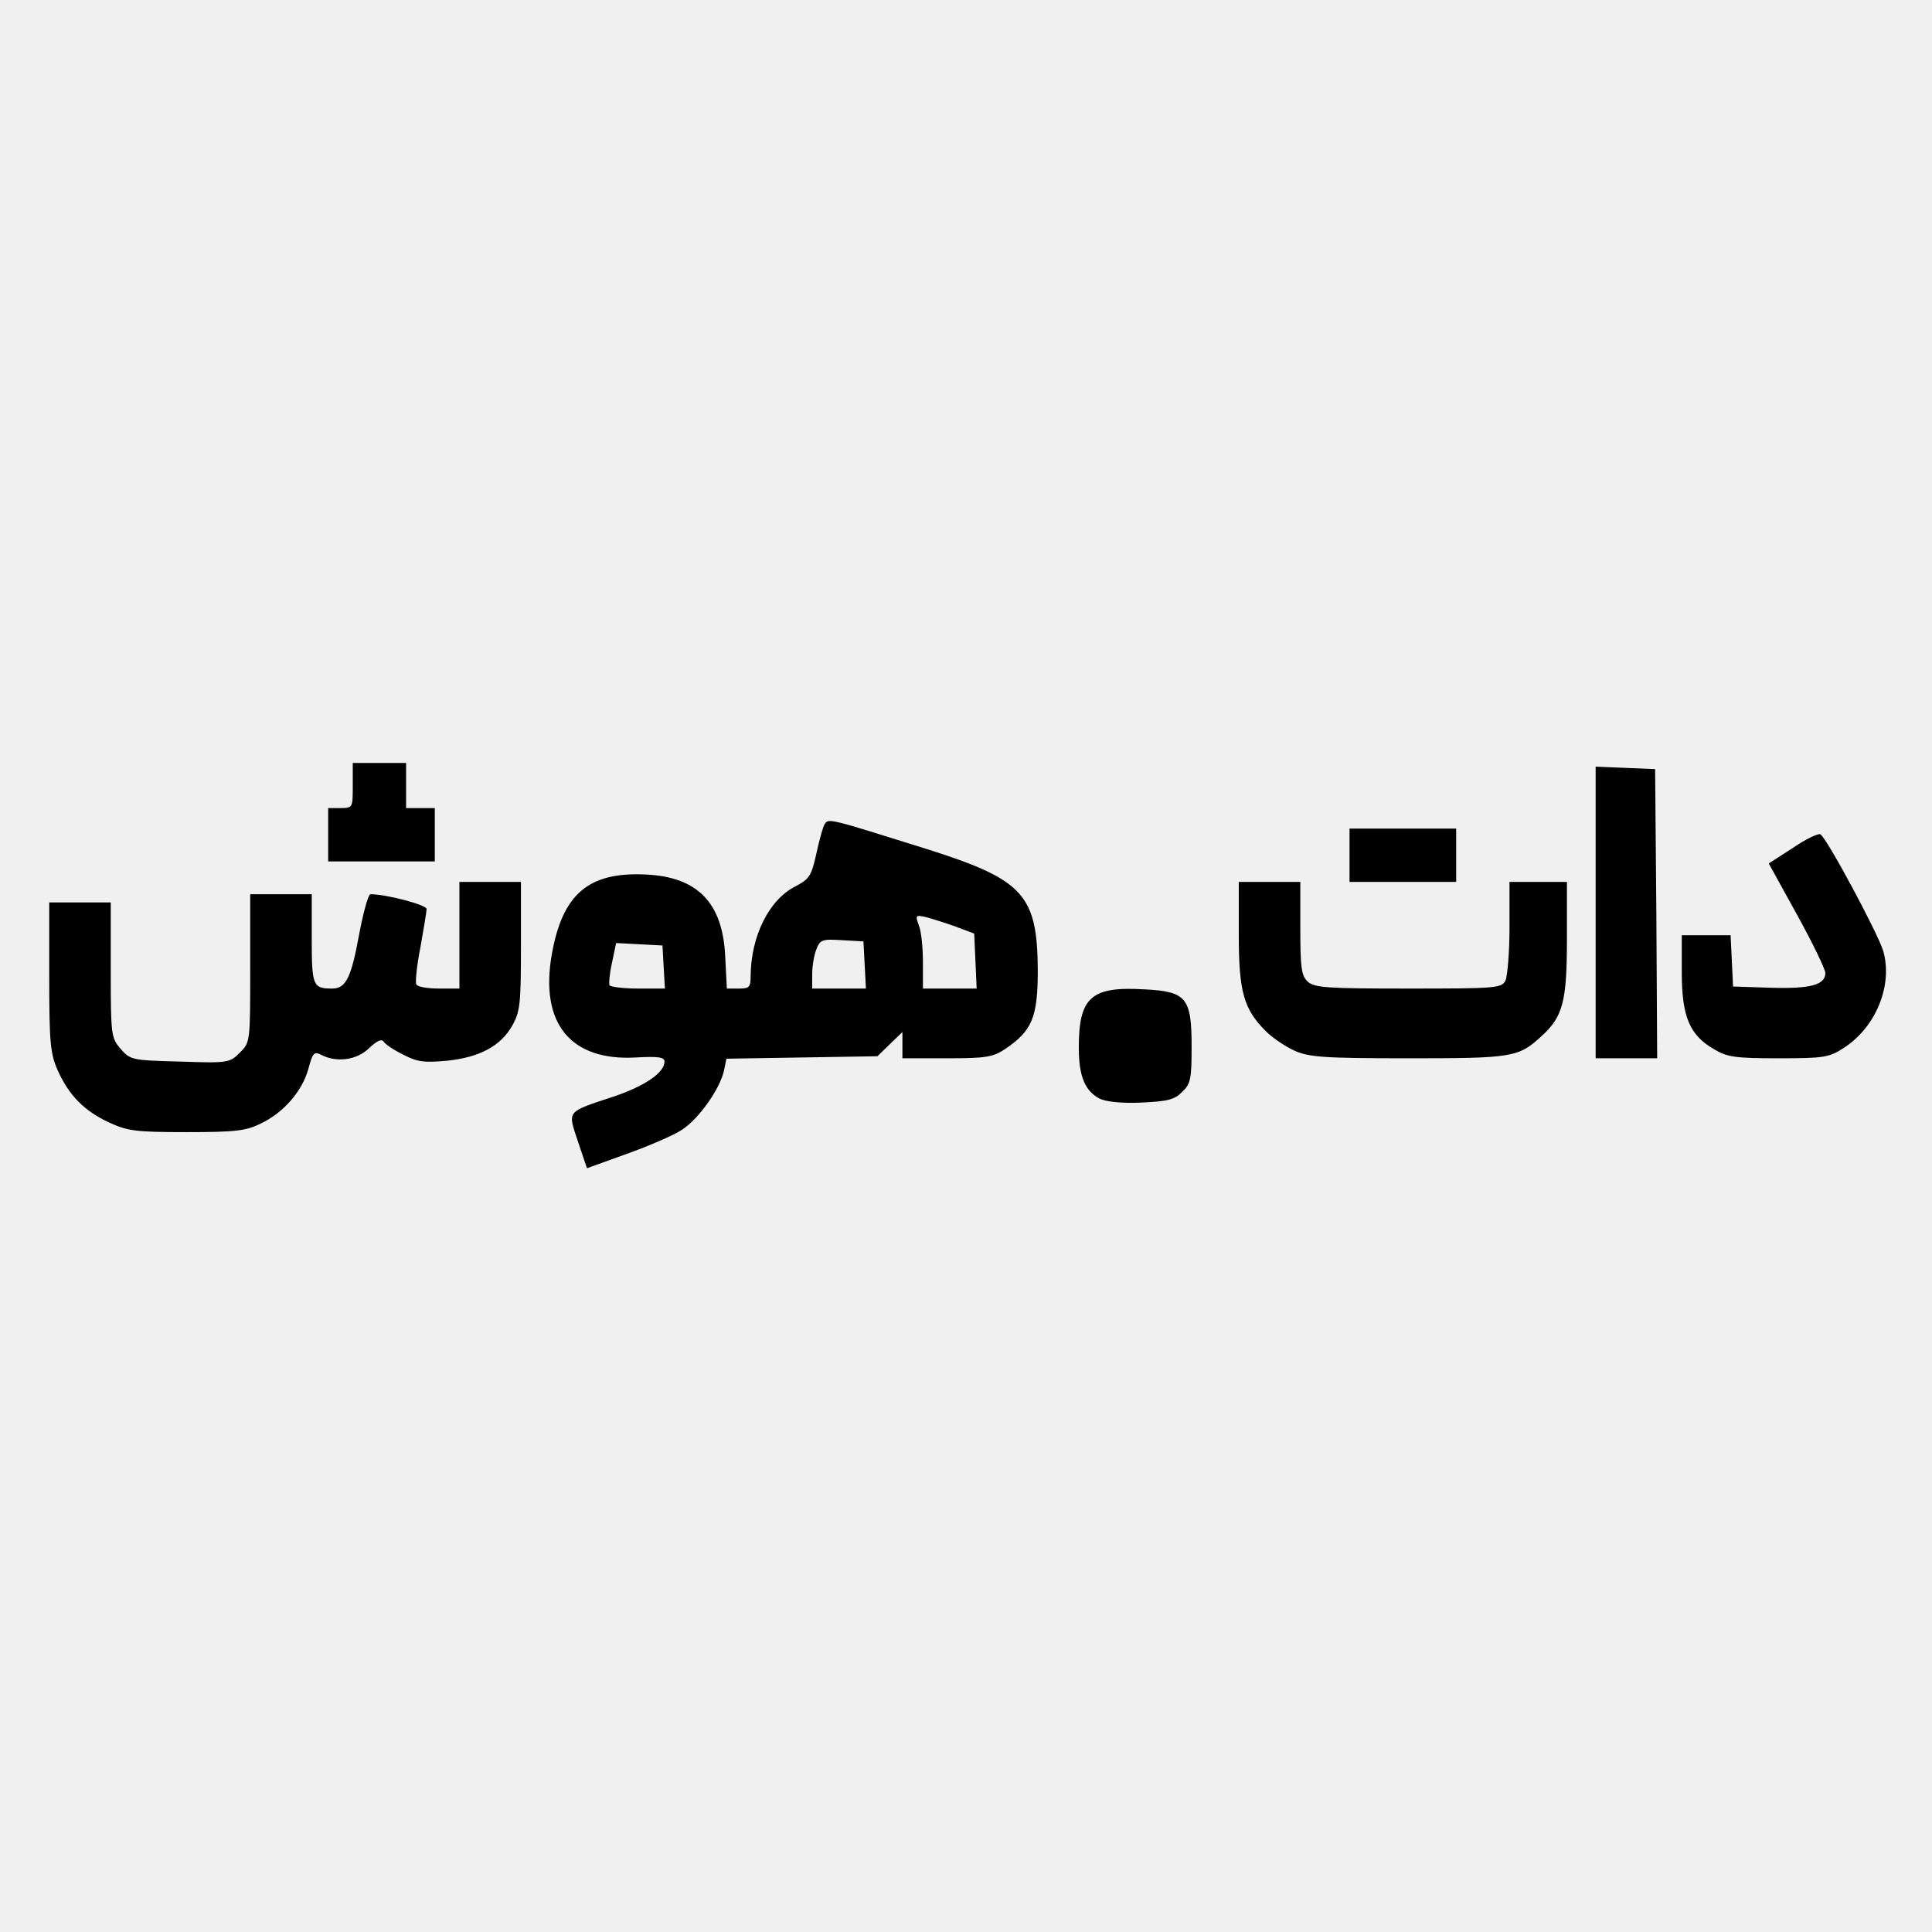
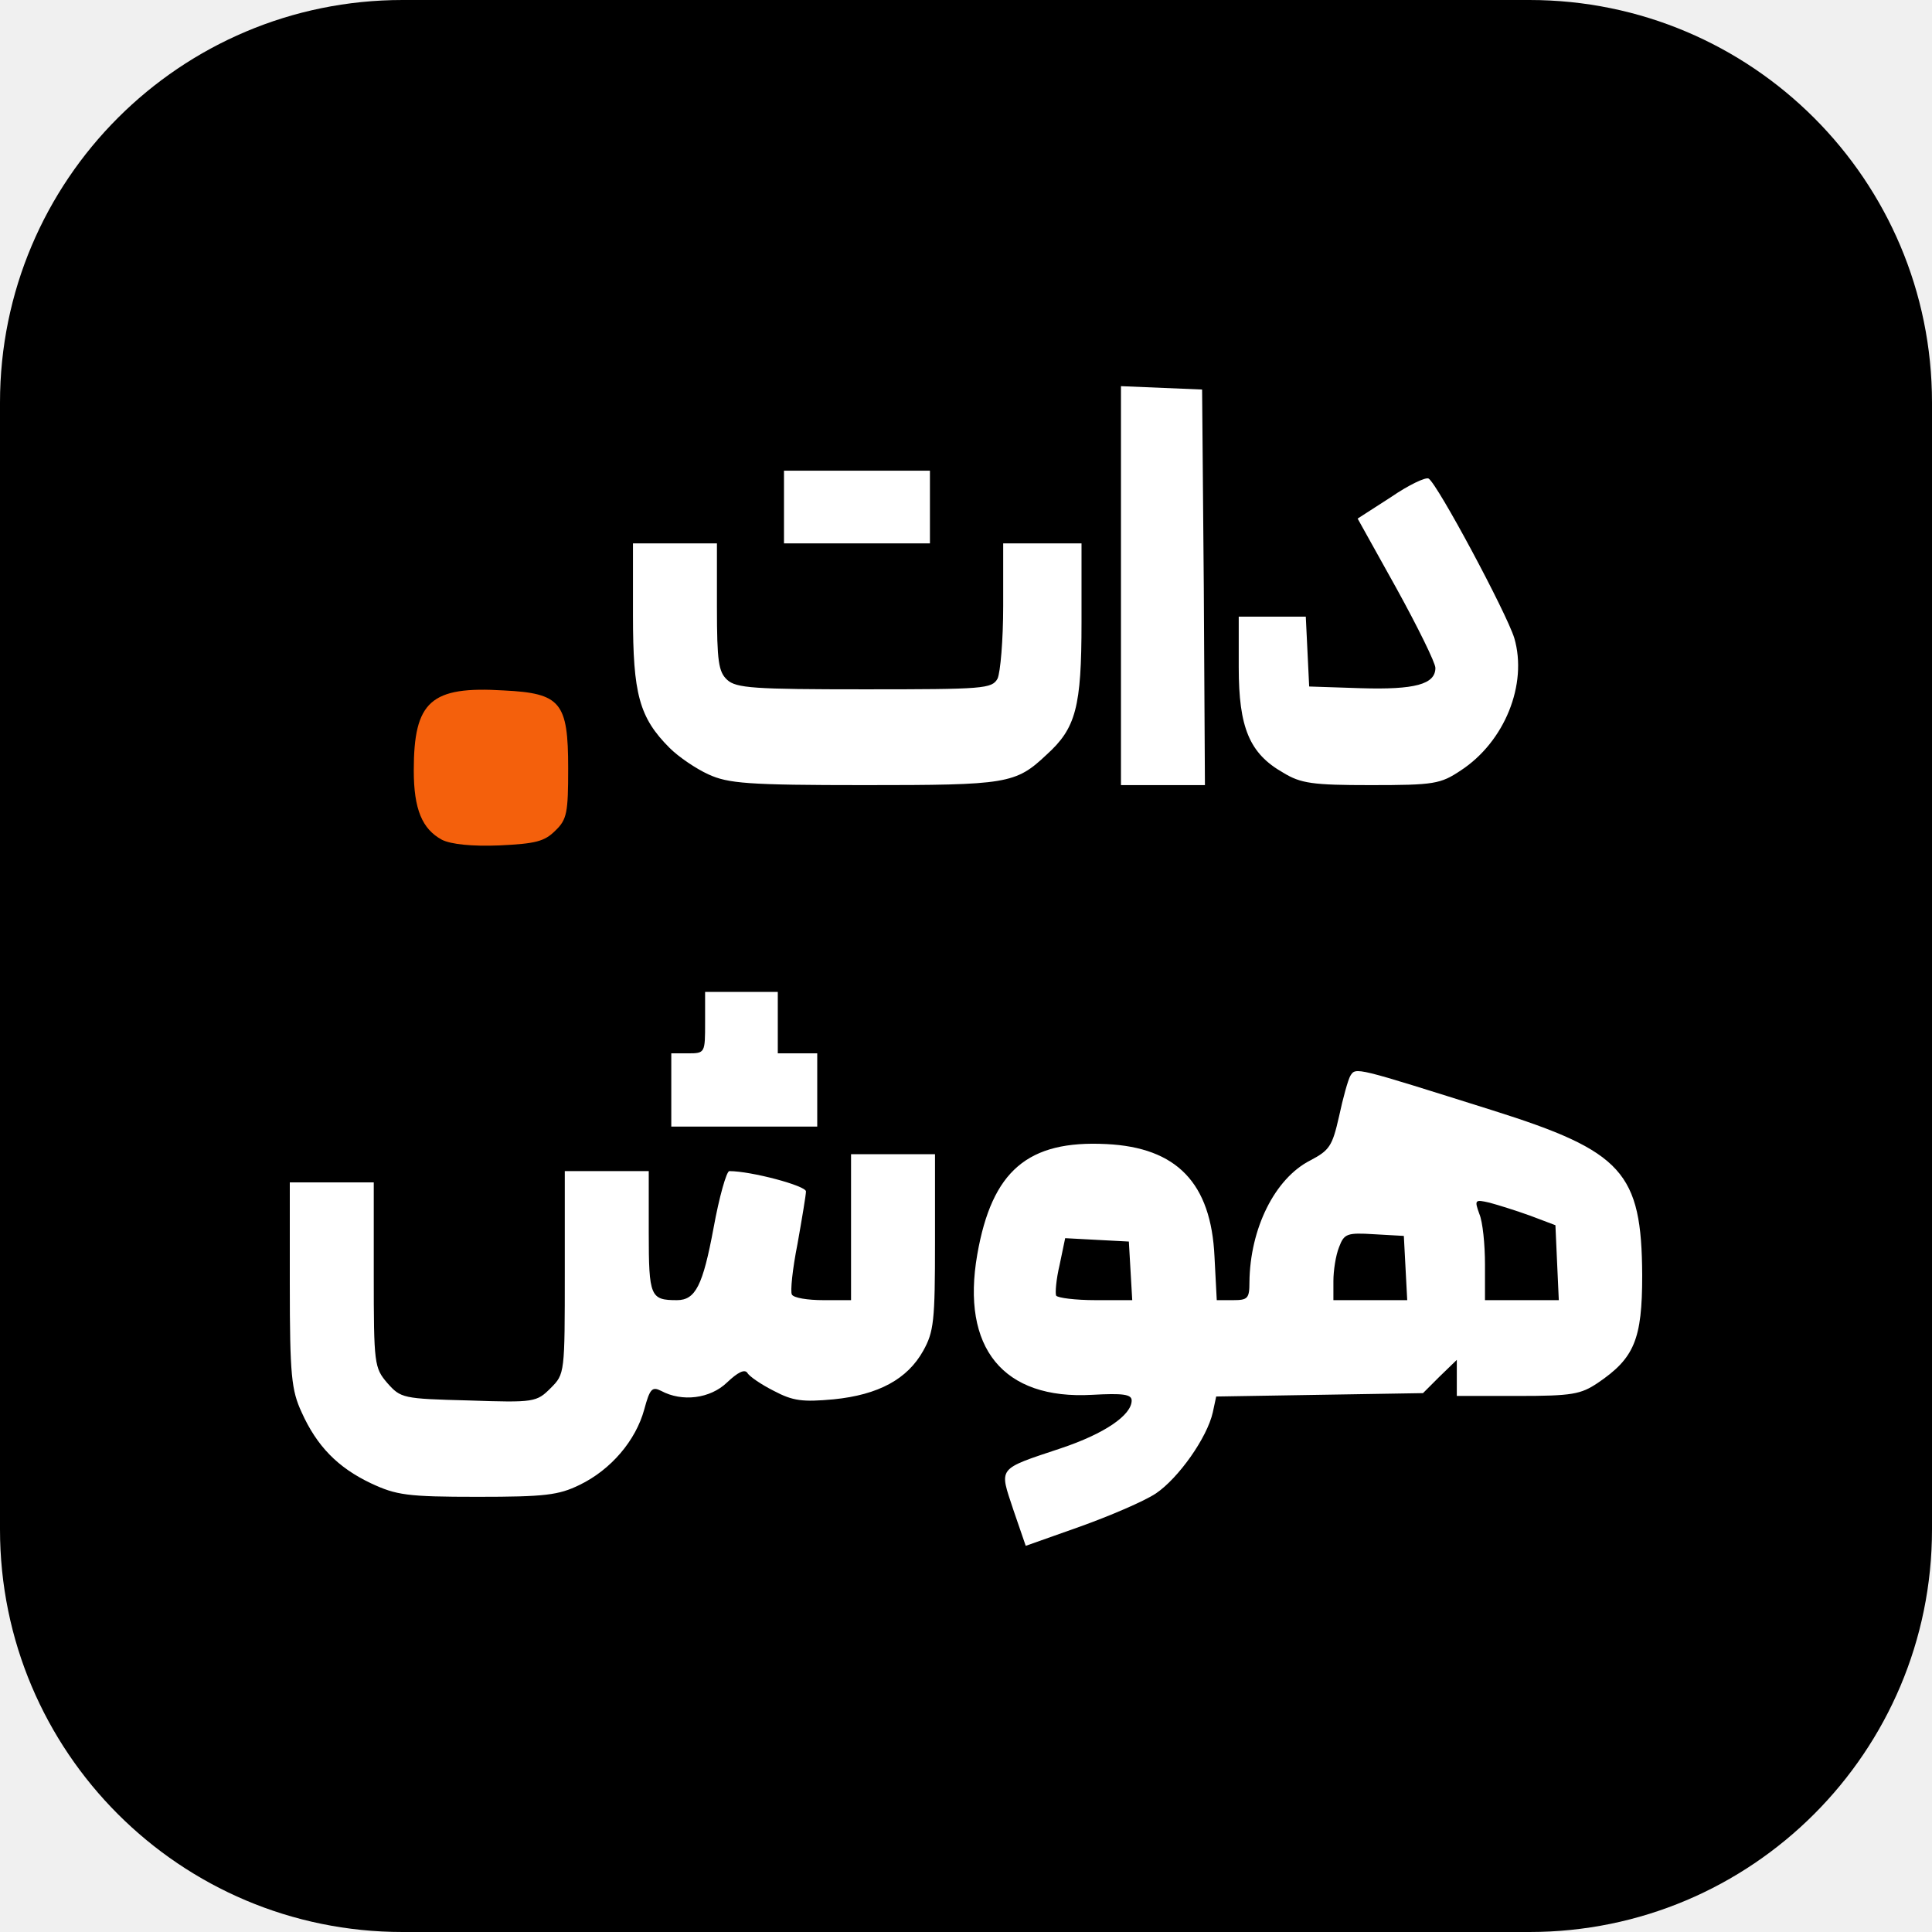
- <svg xmlns="http://www.w3.org/2000/svg" viewBox="-12 -186 471 471" fill="currentColor">
-   <path fill-rule="evenodd" d="M128.9 92.3C126.4 84.7 125.9 85.2 137.4 81.4C145.2 78.8 150 75.5 150 72.8C150 71.7 148.4 71.5 143 71.8C127.1 72.7 119.6 63.5 122.5 46.8C125.1 31.9 131.5 26.5 145.5 27.2C158.1 27.8 164.2 34.1 164.8 47.2L165.2 55.0L168.1 55.0C170.7 55.0 171 54.7 171 51.8C171.1 42.2 175.5 33.3 181.9 30.1C185.3 28.3 185.8 27.6 187 22.2C187.7 18.9 188.6 15.7 189 15.0C190 13.4 189.7 13.4 214.3 21.1C237.6 28.5 240.9 32.2 241 50.6C241 62.0 239.6 65.3 233.1 69.7C230.1 71.7 228.5 72.0 218.9 72.0L208 72.0L208 68.8L208 65.6L204.9 68.6L201.9 71.5L183.5 71.8L165.1 72.1L164.5 75.0C163.5 79.5 158.4 86.7 154.3 89.4C152.2 90.8 146.1 93.4 140.8 95.3L131.1 98.8L128.9 92.3ZM14.5 87.6C8.5 84.8 4.8 81.0 2.1 75.0C0.3 71.0 0 68.4 0 52.2L0 34.0L7.5 34.0L15 34.0L15 50.4C15 66.4 15.1 67.0 17.4 69.7C19.8 72.4 20.1 72.5 31.9 72.8C43.6 73.2 44 73.1 46.5 70.6C49 68.1 49 68.0 49 50.0L49 32.0L56.5 32.0L64 32.0L64 42.9C64 54.4 64.3 55.0 69 55.0C72.3 55.0 73.6 52.4 75.5 42.1C76.5 36.6 77.8 32.0 78.3 32.0C82.2 32.0 92 34.6 92 35.6C92 36.2 91.3 40.4 90.5 44.9C89.6 49.4 89.2 53.5 89.5 54.0C89.8 54.6 92.3 55.0 95.1 55.0L100 55.0L100 42.0L100 29.0L107.5 29.0L115 29.0L115 44.6C115 58.7 114.8 60.6 112.9 64.0C110.1 69.0 104.9 71.8 96.9 72.6C91.4 73.1 89.7 72.9 86.3 71.1C84 70.0 81.8 68.5 81.5 67.9C81 67.2 79.8 67.8 77.9 69.6C74.9 72.5 69.9 73.1 66.2 71.1C64.6 70.3 64.2 70.7 63.2 74.5C61.7 80.0 57.2 85.2 51.6 87.9C47.9 89.7 45.5 90.0 33.4 90.0C20.9 90.0 19 89.7 14.5 87.6ZM256 81.8C252.5 79.9 251 76.4 251 69.4C251 57.1 254 54.4 267.1 55.2C277.2 55.7 278.5 57.3 278.5 69.0C278.5 77.0 278.3 78.2 276.2 80.2C274.3 82.1 272.7 82.5 266.2 82.8C261.3 83.0 257.6 82.6 256 81.8ZM303.5 70.1C301.3 69.1 298.2 67.0 296.6 65.4C291.2 60.0 290 55.8 290 41.8L290 29.0L297.5 29.0L305 29.0L305 40.3C305 50.1 305.3 51.9 306.8 53.3C308.4 54.8 311.6 55.0 331.3 55.0C352.6 55.0 354 54.9 355 53.1C355.5 52.0 356 46.2 356 40.1L356 29.0L363 29.0L370 29.0L370 43.0C370 58.2 369 61.9 363.8 66.6C358.2 71.8 356.7 72.0 331.3 72.0C310.4 72.0 307 71.7 303.5 70.1ZM377 36.5L377 0.9L384.2 1.2L391.5 1.5L391.8 36.8L392 72.0L384.5 72.0L377 72.0L377 36.5ZM405.9 69.8C399.9 66.4 398 61.8 398 51.1L398 42.0L404 42.0L409.9 42.0L410.2 48.2L410.5 54.5L419.7 54.8C429.4 55.1 433 54.1 433 51.2C433 50.3 429.9 43.9 426.1 37.0L419.2 24.5L425.1 20.7C428.3 18.5 431.3 17.1 431.8 17.4C433.4 18.4 445.7 41.3 447.1 45.8C449.5 54.1 445.4 64.3 437.6 69.4C433.9 71.8 432.8 72.0 421.5 72.0C411.1 72.0 409 71.7 405.9 69.8ZM149.8 49.8L149.5 44.5L143.8 44.2L138.2 43.9L137.2 48.7C136.6 51.3 136.4 53.8 136.6 54.2C136.9 54.6 140 55.0 143.6 55.0L150.1 55.0L149.8 49.8ZM198.8 49.2L198.5 43.5L193.2 43.2C188.4 42.9 187.9 43.1 187 45.5C186.4 47.0 186 49.7 186 51.6L186 55.0L192.5 55.0L199.1 55.0L198.8 49.2ZM225.8 48.3L225.5 41.6L221 39.9C218.5 39.0 215.3 38.0 213.8 37.6C211.2 37.0 211.1 37.1 212 39.6C212.6 41.0 213 45.0 213 48.6L213 55.0L219.5 55.0L226.1 55.0L225.8 48.3ZM317 22.5L317 16.0L330 16.0L343 16.0L343 22.5L343 29.0L330 29.0L317 29.0L317 22.5ZM68 17.5L68 11.0L71 11.0C74 11.0 74 10.9 74 5.5L74 0.0L80.5 0.0L87 0.0L87 5.5L87 11.0L90.5 11.0L94 11.0L94 17.5L94 24.0L81 24.0L68 24.0L68 17.5Z" />
+ <svg xmlns="http://www.w3.org/2000/svg" viewBox="0 0 24 24" fill-rule="evenodd">
+   <rect width="24" height="24" rx="5" fill="#000" />
+   <g transform="translate(3.6 3.6) scale(.7)">
+     <path fill="#fff" d="M7.43 8.6C7.21 8.5 6.9 8.29 6.74 8.13C6.2 7.59 6.09 7.17 6.09 5.78V4.5H6.83H7.58V5.63C7.58 6.6 7.61 6.78 7.76 6.92C7.92 7.07 8.24 7.09 10.2 7.09C12.32 7.09 12.46 7.08 12.56 6.9C12.61 6.79 12.66 6.22 12.66 5.61V4.5H13.36H14.05V5.9C14.05 7.41 13.95 7.78 13.43 8.25C12.88 8.77 12.73 8.79 10.2 8.79C8.12 8.79 7.78 8.76 7.43 8.6ZM14.75 5.25V1.71L15.47 1.74L16.19 1.77L16.22 5.28L16.24 8.79H15.5H14.75V5.25ZM17.63 8.57C17.03 8.23 16.84 7.77 16.84 6.7V5.8H17.44H18.03L18.06 6.42L18.09 7.04L19 7.07C19.97 7.1 20.33 7 20.33 6.71C20.33 6.62 20.02 5.99 19.64 5.3L18.95 4.06L19.54 3.68C19.86 3.46 20.16 3.32 20.21 3.35C20.37 3.45 21.59 5.73 21.73 6.18C21.97 7 21.56 8.02 20.78 8.53C20.42 8.77 20.31 8.79 19.18 8.79C18.15 8.79 17.94 8.76 17.63 8.57ZM8.77 3.86V3.21H10.07H11.36V3.86V4.5H10.07H8.77V3.86ZM12.84 21.65C12.59 20.89 12.54 20.94 13.68 20.56C14.46 20.3 14.94 19.97 14.94 19.71C14.94 19.6 14.78 19.58 14.24 19.61C12.66 19.7 11.91 18.78 12.2 17.12C12.46 15.63 13.1 15.09 14.49 15.16C15.74 15.22 16.35 15.85 16.41 17.16L16.45 17.93H16.74C17 17.93 17.03 17.9 17.03 17.61C17.04 16.66 17.48 15.77 18.11 15.45C18.45 15.27 18.5 15.2 18.62 14.67C18.69 14.34 18.78 14.02 18.82 13.95C18.92 13.79 18.89 13.79 21.34 14.56C23.66 15.29 23.99 15.66 24 17.49C24 18.63 23.86 18.96 23.21 19.4C22.91 19.6 22.76 19.63 21.8 19.63H20.71V19.31V18.99L20.4 19.29L20.11 19.58L18.27 19.61L16.44 19.64L16.38 19.92C16.28 20.37 15.77 21.09 15.37 21.36C15.16 21.5 14.55 21.76 14.02 21.95L13.06 22.29L12.84 21.65ZM1.44 21.18C0.85 20.9 0.48 20.52 0.21 19.92C0.03 19.53 0 19.27 0 17.65V15.84H0.75H1.49V17.47C1.49 19.07 1.5 19.13 1.73 19.4C1.97 19.67 2 19.68 3.18 19.71C4.34 19.75 4.38 19.74 4.63 19.49C4.88 19.24 4.88 19.23 4.88 17.43V15.64H5.63H6.37V16.73C6.37 17.87 6.4 17.93 6.87 17.93C7.2 17.93 7.33 17.67 7.52 16.65C7.62 16.1 7.75 15.64 7.8 15.64C8.19 15.64 9.16 15.9 9.16 16C9.16 16.06 9.09 16.48 9.01 16.93C8.92 17.38 8.88 17.78 8.91 17.83C8.94 17.89 9.19 17.93 9.47 17.93H9.96V16.64V15.34H10.71H11.45V16.9C11.45 18.3 11.43 18.49 11.24 18.83C10.96 19.33 10.45 19.61 9.65 19.69C9.1 19.74 8.93 19.72 8.59 19.54C8.37 19.43 8.15 19.28 8.12 19.22C8.07 19.15 7.95 19.21 7.76 19.39C7.46 19.68 6.96 19.74 6.59 19.54C6.43 19.46 6.39 19.5 6.29 19.87C6.14 20.42 5.7 20.94 5.14 21.21C4.77 21.39 4.53 21.42 3.33 21.42C2.08 21.42 1.89 21.39 1.44 21.18ZM14.92 17.41 14.89 16.89 14.32 16.86 13.76 16.83 13.66 17.31C13.6 17.56 13.58 17.81 13.6 17.85C13.63 17.89 13.94 17.93 14.3 17.93H14.95L14.92 17.41ZM19.8 17.36 19.77 16.79 19.24 16.76C18.76 16.73 18.71 16.75 18.62 16.99C18.56 17.14 18.52 17.41 18.52 17.59V17.93H19.17H19.83L19.8 17.36ZM22.49 17.27 22.46 16.6 22.01 16.43C21.76 16.34 21.44 16.24 21.29 16.2C21.03 16.14 21.02 16.15 21.11 16.4C21.17 16.54 21.21 16.94 21.21 17.3V17.93H21.86H22.52L22.49 17.27ZM6.77 14.2V13.55H7.07C7.37 13.55 7.37 13.54 7.37 13V12.46H8.02H8.66V13V13.55H9.01H9.36V14.2V14.85H8.07H6.77V14.2Z" />
+     <path fill="#F4600C" d="M2.7 9.76C2.35 9.57 2.2 9.22 2.2 8.53C2.2 7.3 2.5 7.03 3.8 7.11C4.81 7.16 4.94 7.32 4.94 8.49C4.94 9.28 4.92 9.4 4.71 9.6C4.52 9.79 4.36 9.83 3.72 9.86C3.23 9.88 2.86 9.84 2.7 9.76Z" />
+   </g>
</svg>
